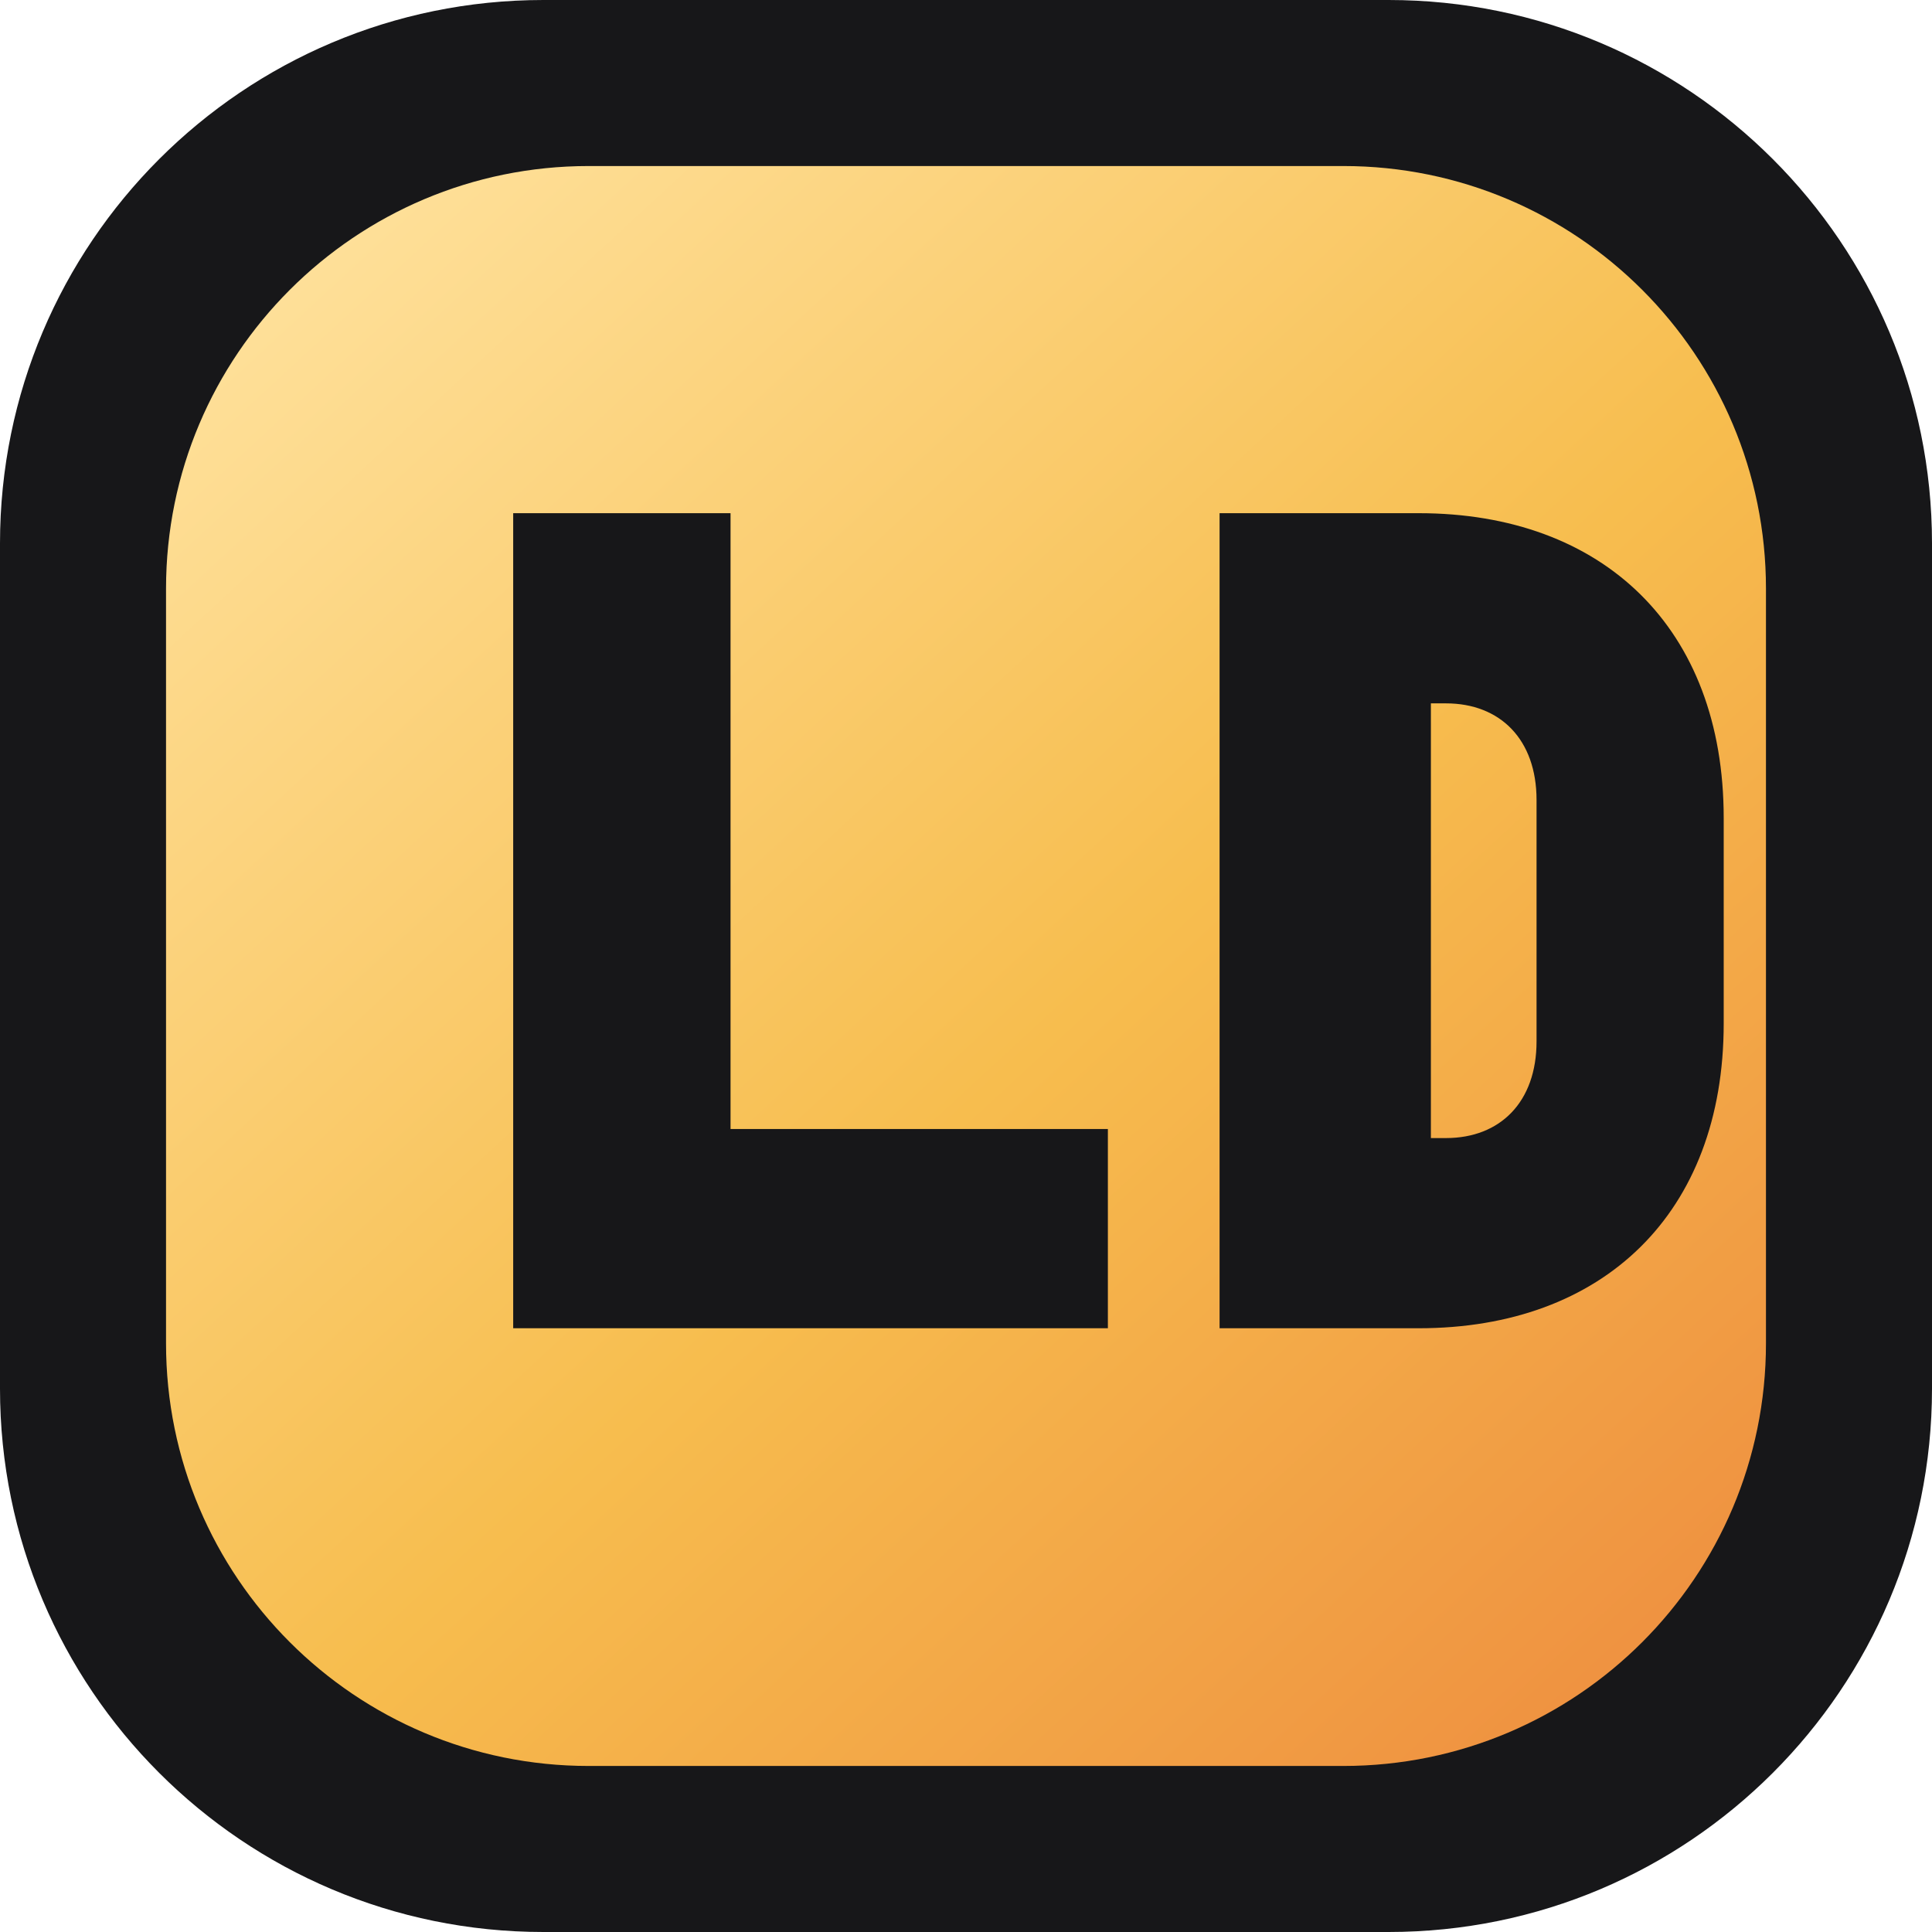
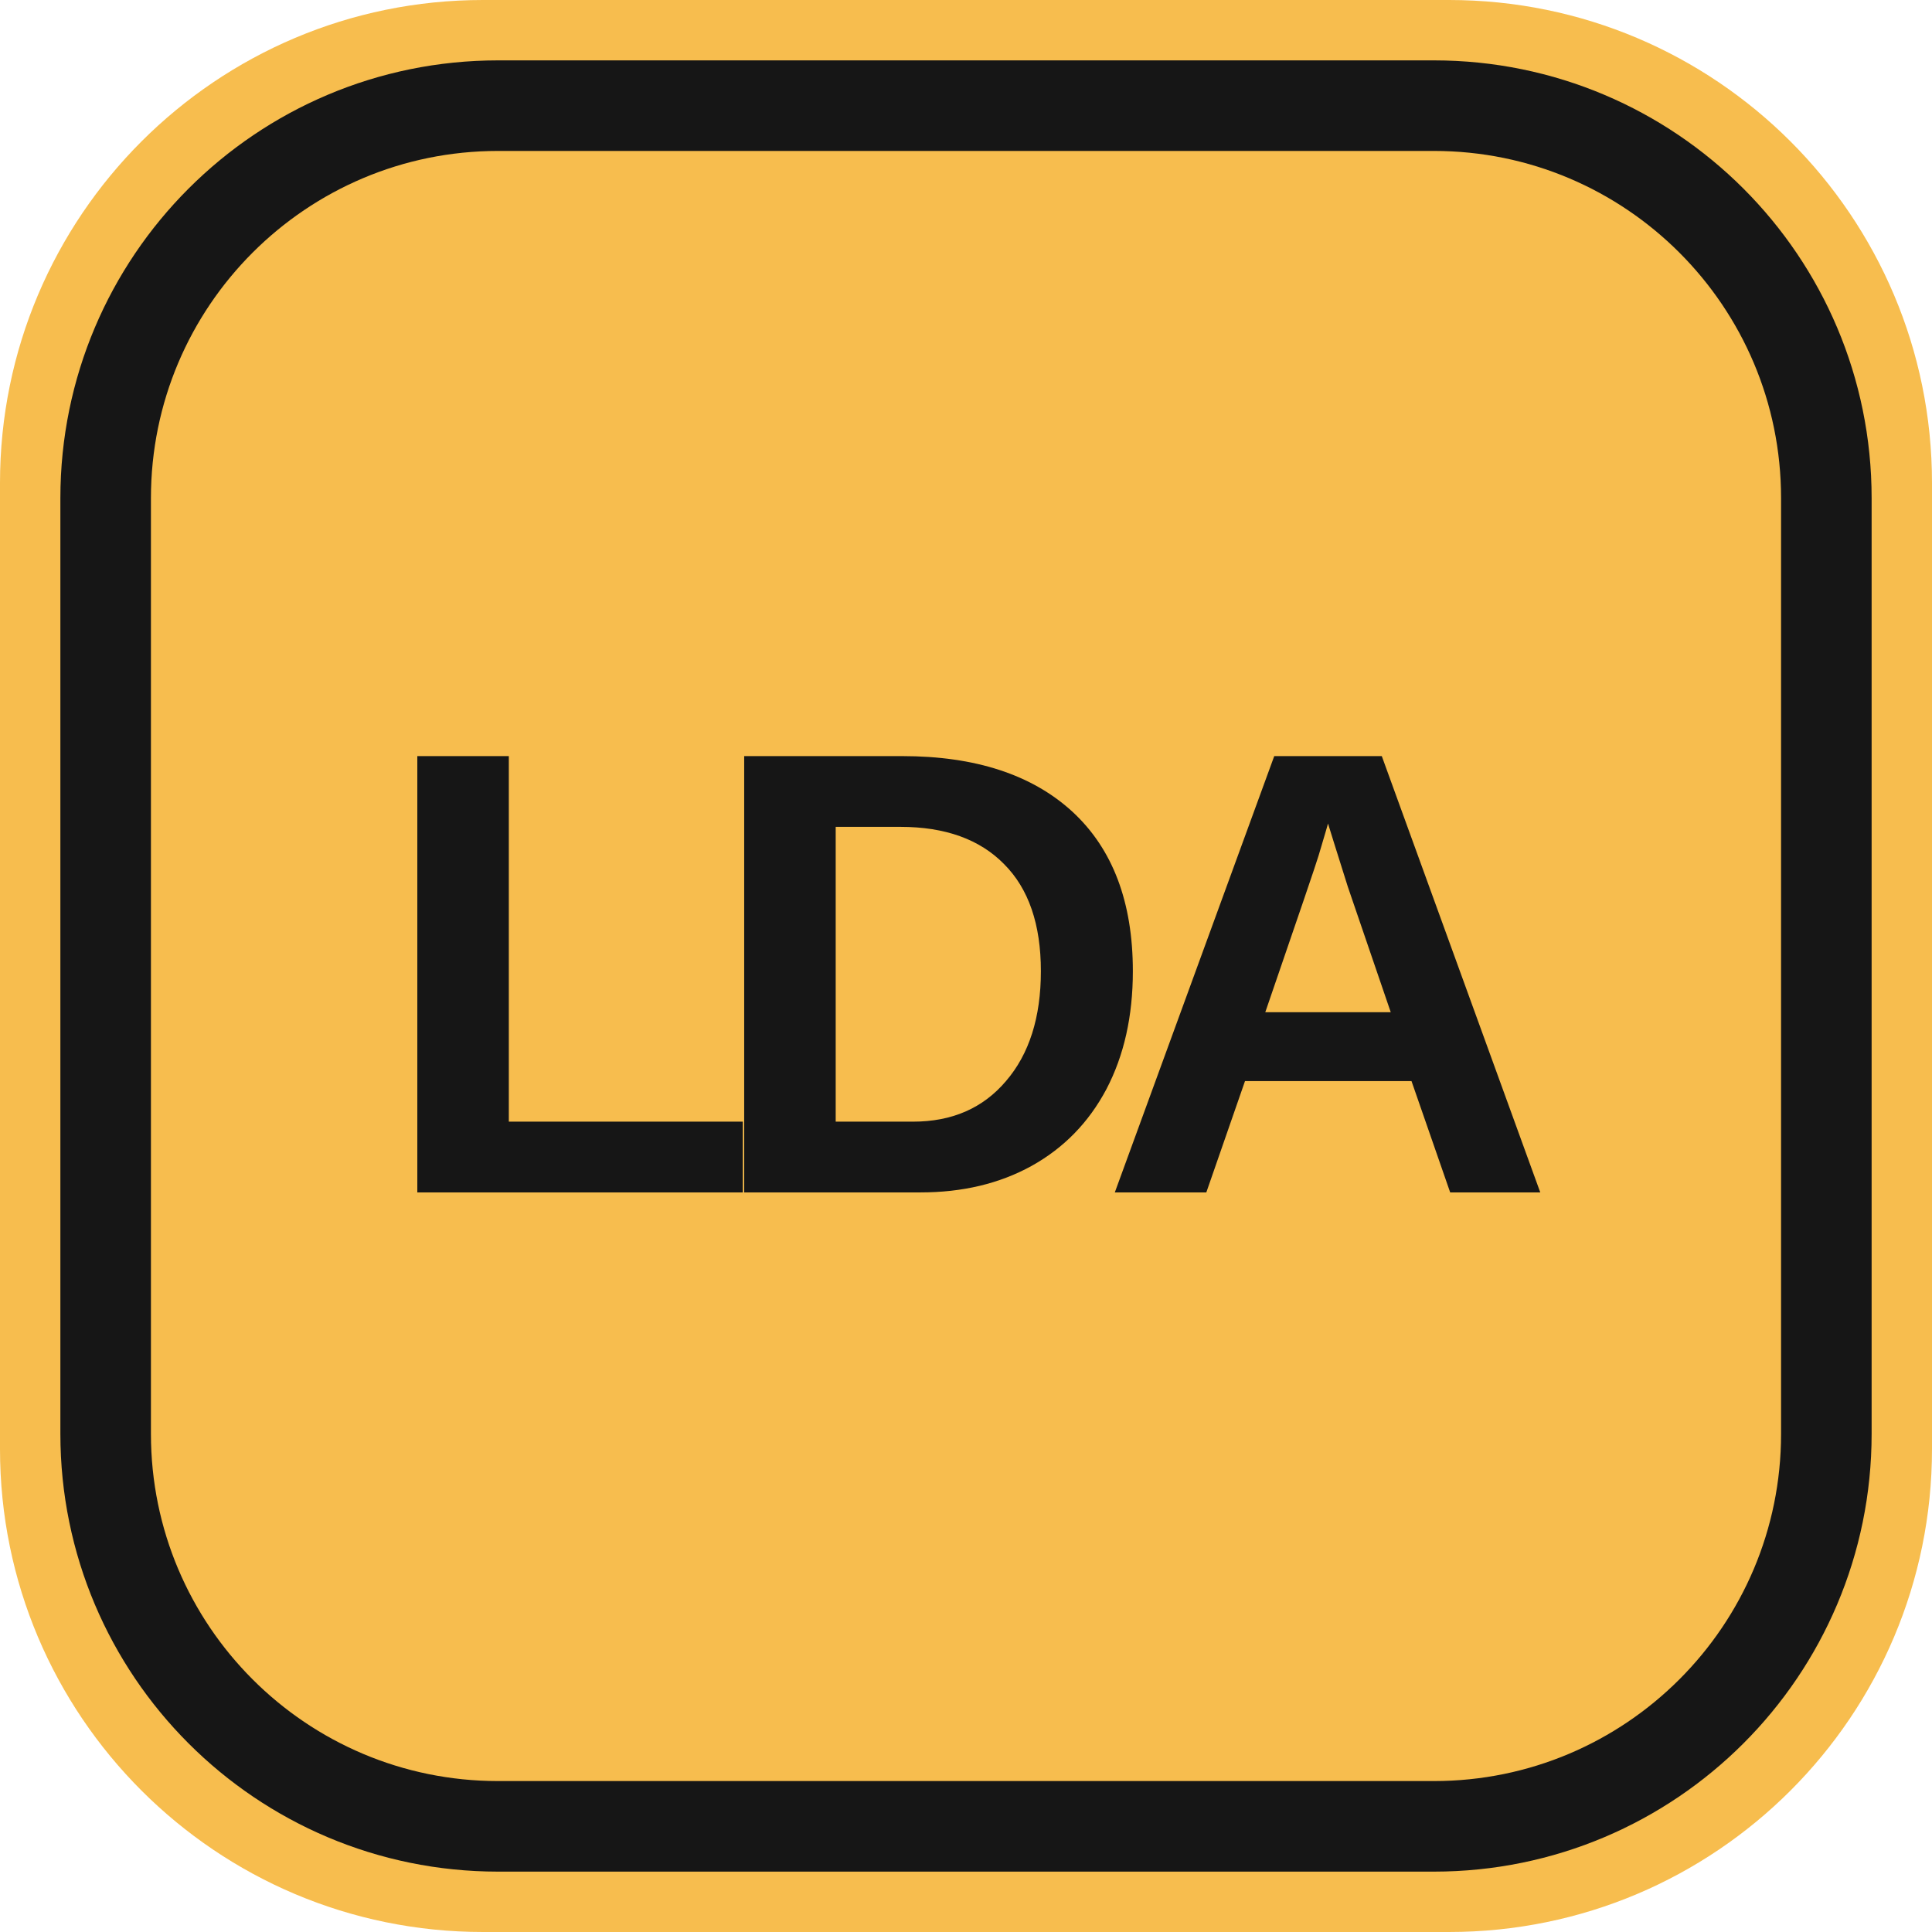
<svg xmlns="http://www.w3.org/2000/svg" viewBox="0 0 64 64">
-   <defs>
-     <linearGradient id="lingdi-gradient" x1="8" y1="6" x2="56" y2="58" gradientUnits="userSpaceOnUse">
-       <stop stop-color="#FFE3A0" />
-       <stop offset=".55" stop-color="#F7BD4E" />
-       <stop offset="1" stop-color="#EE8D3F" />
-     </linearGradient>
-   </defs>
-   <rect width="64" height="64" rx="18" fill="#171719" />
-   <rect x="5.5" y="5.5" width="53" height="53" rx="14" fill="url(#lingdi-gradient)" />
-   <path d="M17 17h7.2v20.4h12.5V44H17V17Zm23.4 0h6.6c6.1 0 10.1 3.8 10.1 10.1v6.8C57.1 40.2 53.1 44 47 44h-6.6V17Zm7 6.3v14.4h.5c1.8 0 3-1.2 3-3.2v-8c0-2-1.2-3.2-3-3.2h-.5Z" fill="#171719" />
+   <rect width="64" height="64" rx="16" fill="#f7bd4e" />
+   <rect x="3.5" y="3.5" width="57" height="57" rx="13" fill="none" stroke="#161616" stroke-width="3" />
+   <text x="32" y="39.5" text-anchor="middle" fill="#161616" font-family="Arial, Helvetica, sans-serif" font-size="21" font-weight="800" letter-spacing="-2">LDA</text>
</svg>
